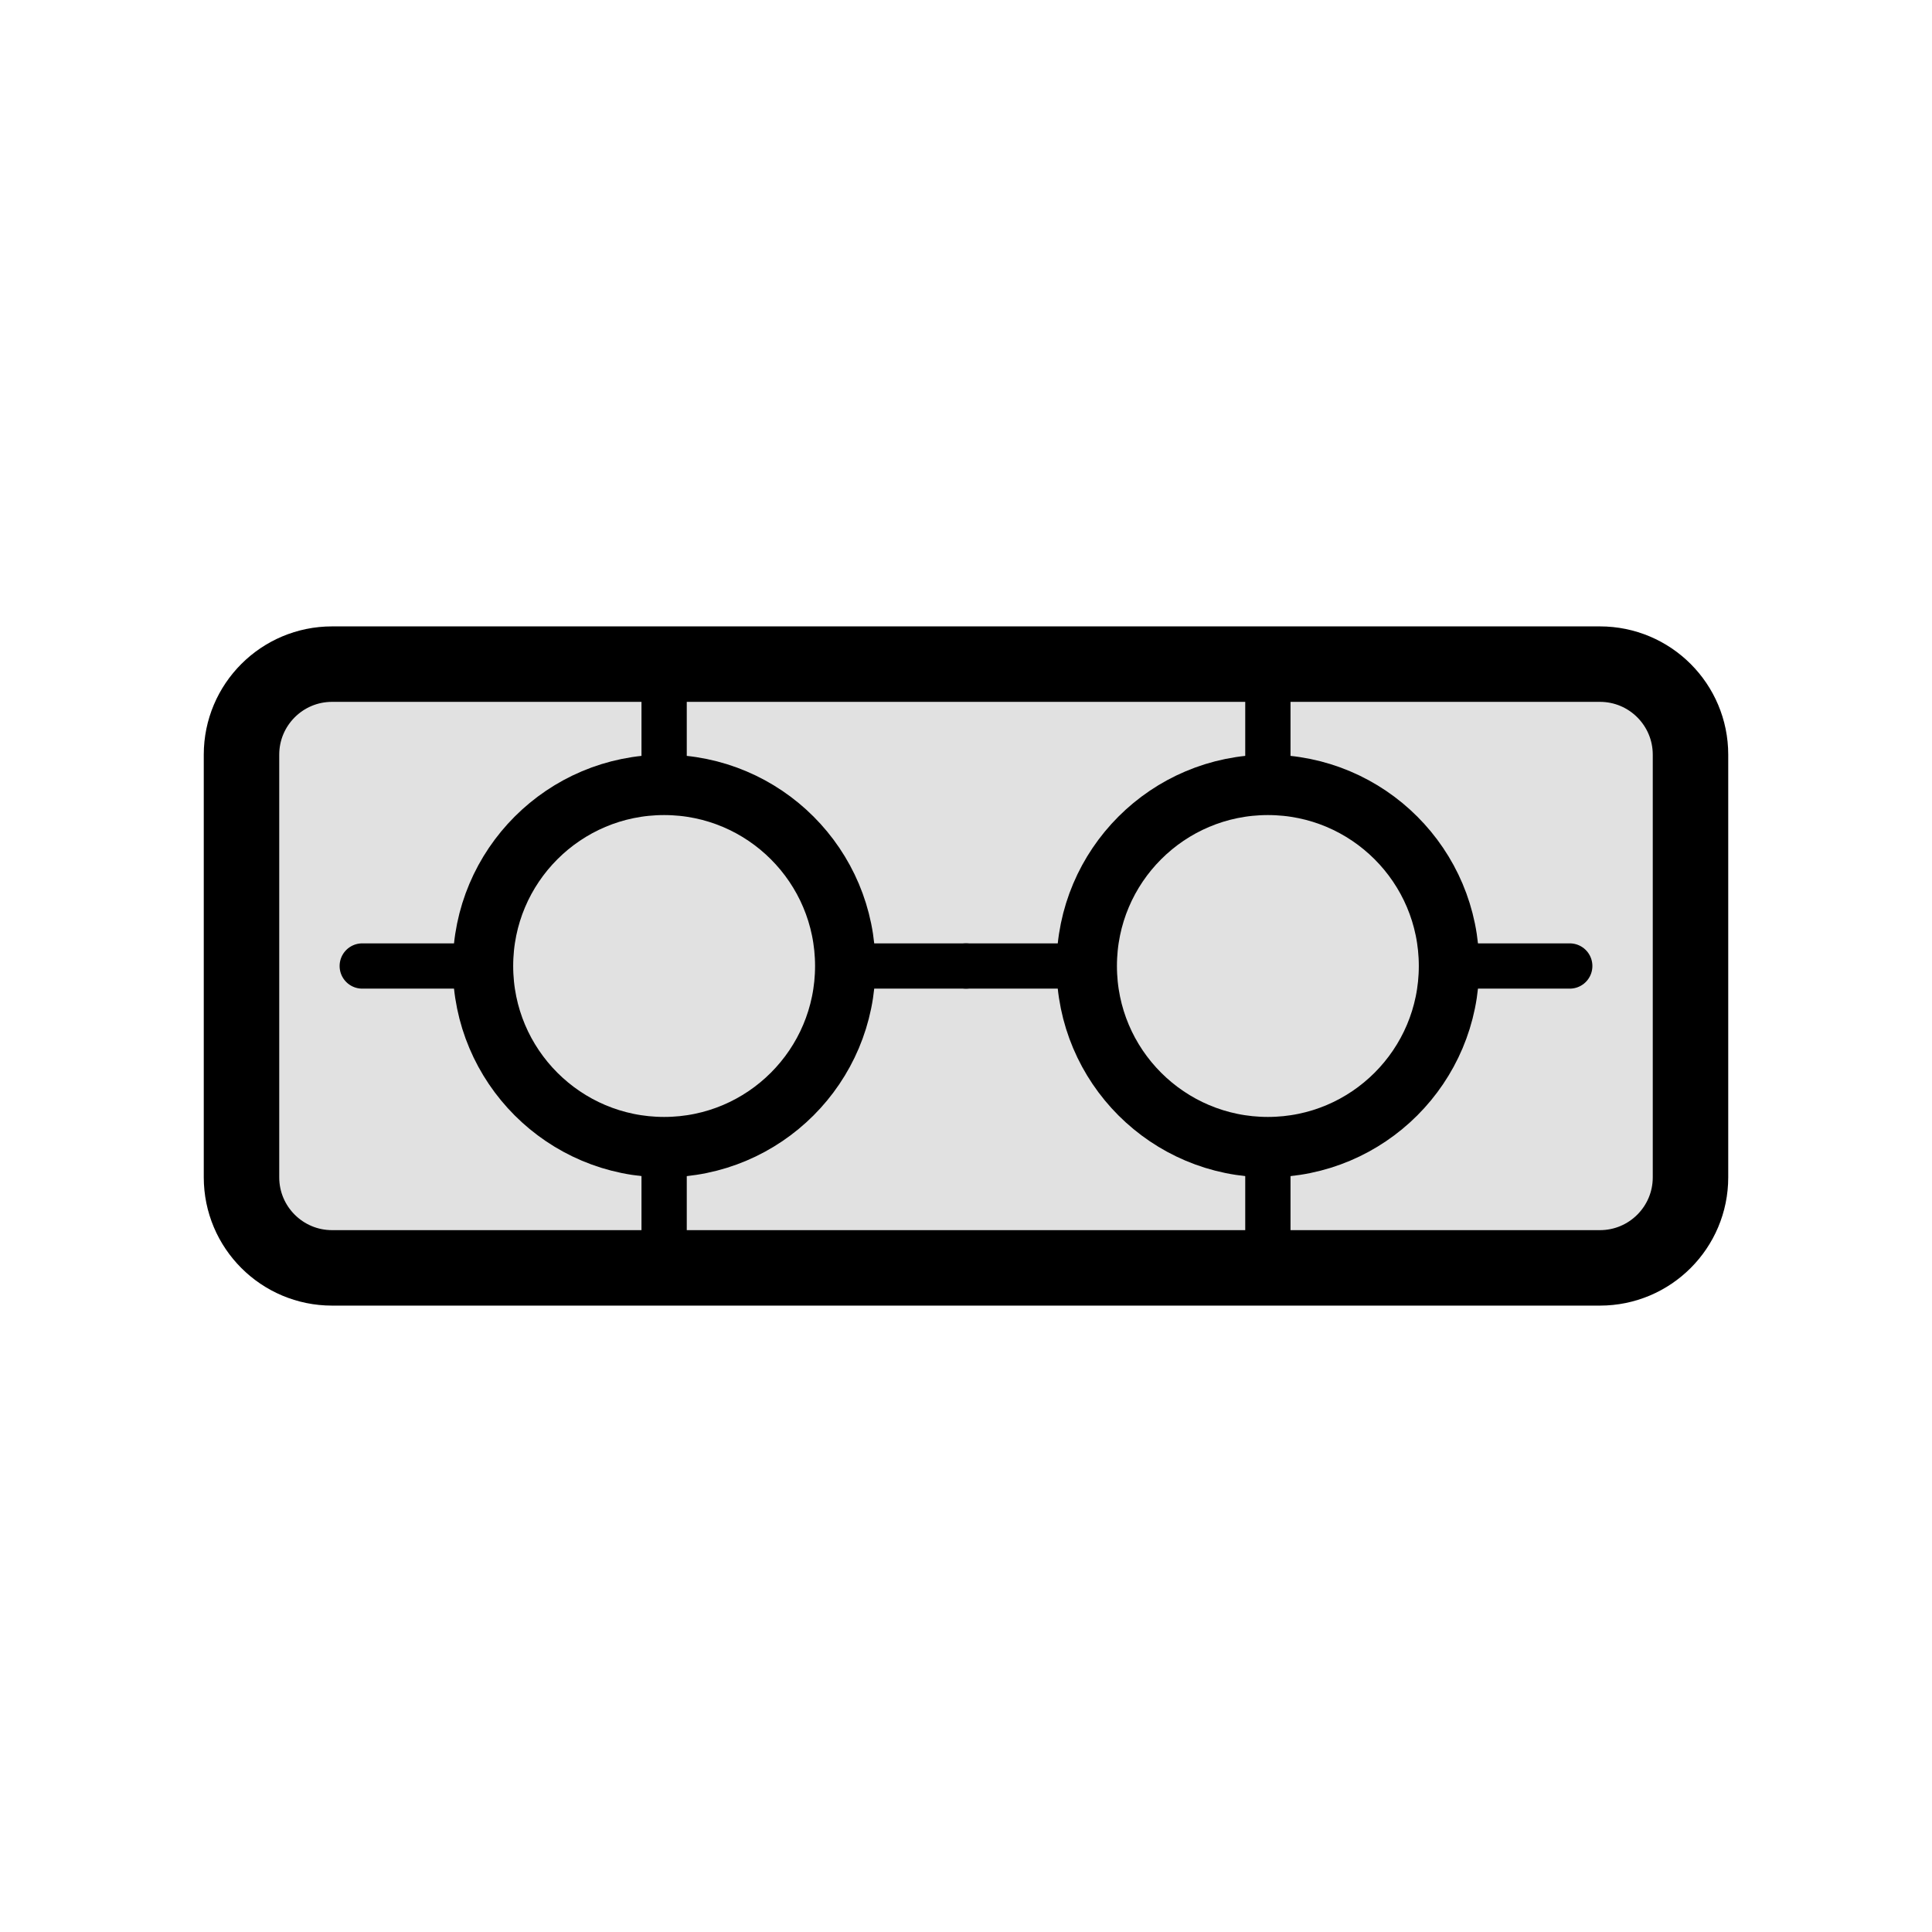
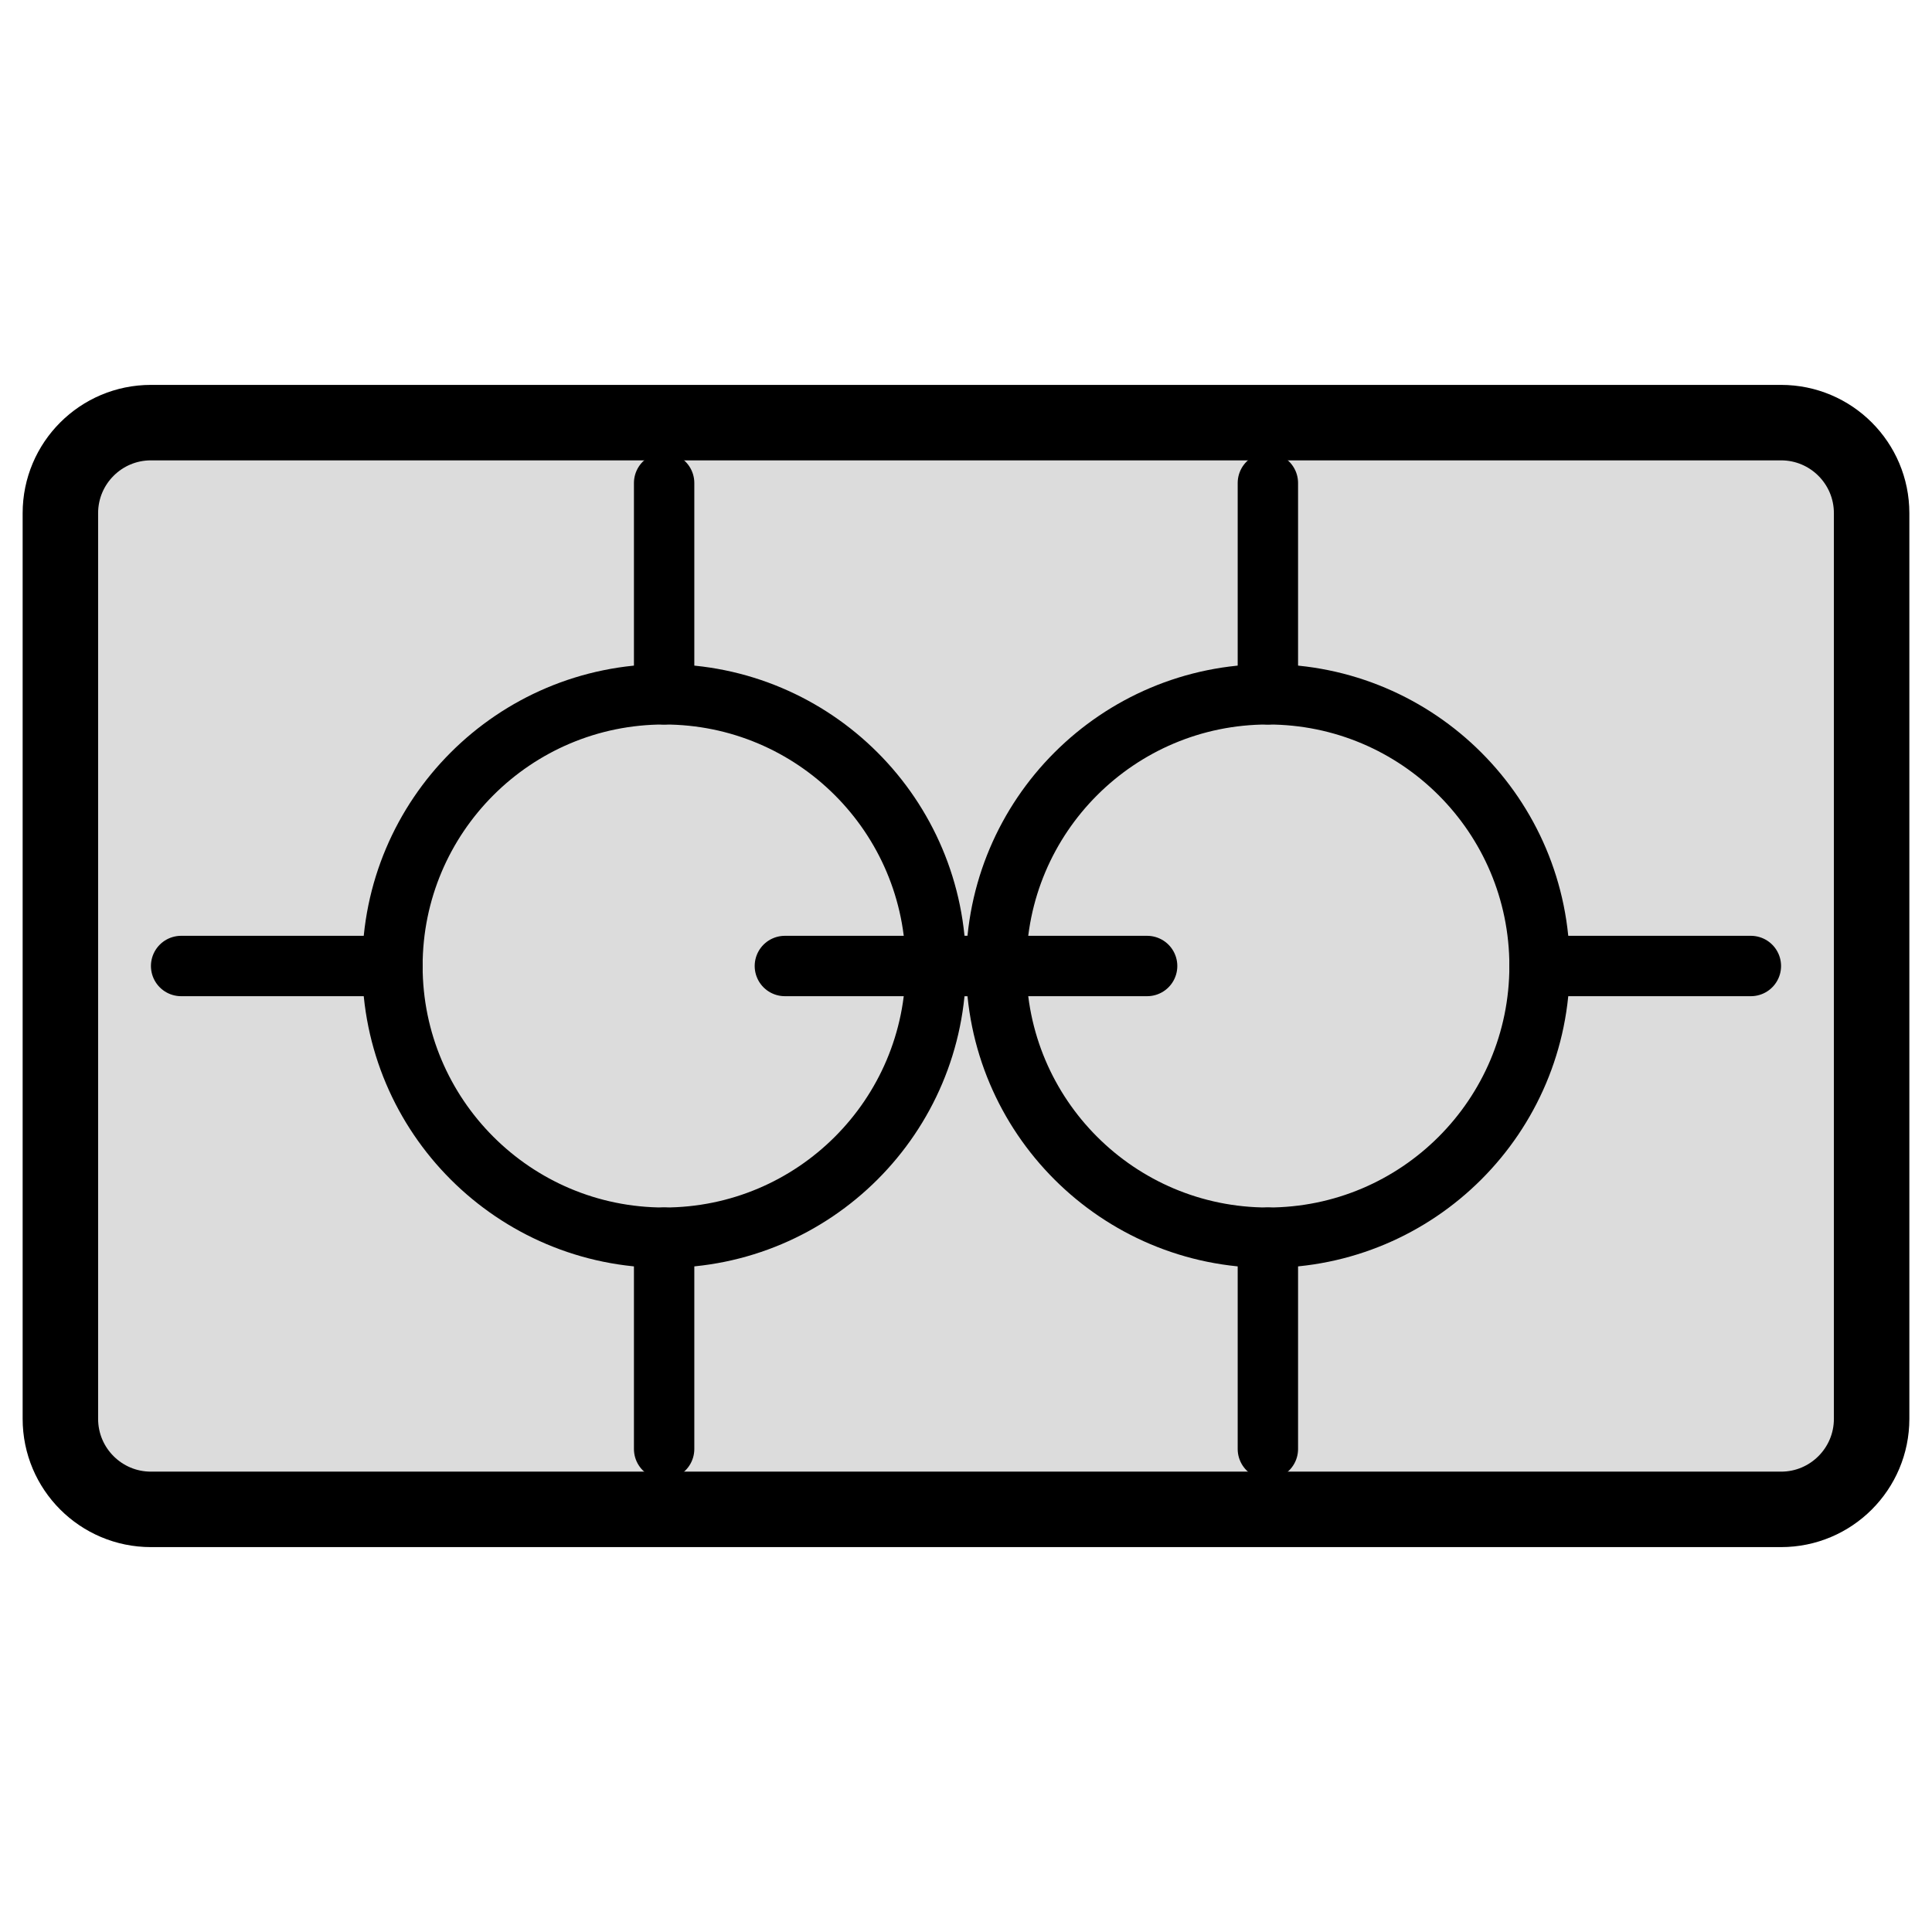
<svg xmlns="http://www.w3.org/2000/svg" viewBox="0 0 64 64" fill="none">
-   <rect x="8" y="22" width="48" height="20" rx="3" stroke="currentColor" stroke-width="2.5" fill="currentColor" fill-opacity="0.12" />
-   <circle cx="22" cy="32" r="6" stroke="currentColor" stroke-width="2" fill="none" />
-   <circle cx="42" cy="32" r="6" stroke="currentColor" stroke-width="2" fill="none" />
-   <path d="M22 26 L22 22 M22 38 L22 42 M16 32 L12 32 M28 32 L32 32" stroke="currentColor" stroke-width="1.5" stroke-linecap="round" />
-   <path d="M42 26 L42 22 M42 38 L42 42 M36 32 L32 32 M48 32 L52 32" stroke="currentColor" stroke-width="1.5" stroke-linecap="round" />
+   <rect x="2" y="14" width="60" height="36" rx="3" stroke="currentColor" stroke-width="2.5" fill="currentColor" fill-opacity="0.14" />
+   <circle cx="22" cy="32" r="9" stroke="currentColor" stroke-width="2" fill="none" />
+   <circle cx="42" cy="32" r="9" stroke="currentColor" stroke-width="2" fill="none" />
+   <path d="M22 23 L22 16 M22 41 L22 48 M13 32 L6 32 M31 32 L38 32" stroke="currentColor" stroke-width="2" stroke-linecap="round" />
+   <path d="M42 23 L42 16 M42 41 L42 48 M33 32 L26 32 M51 32 L58 32" stroke="currentColor" stroke-width="2" stroke-linecap="round" />
</svg>
